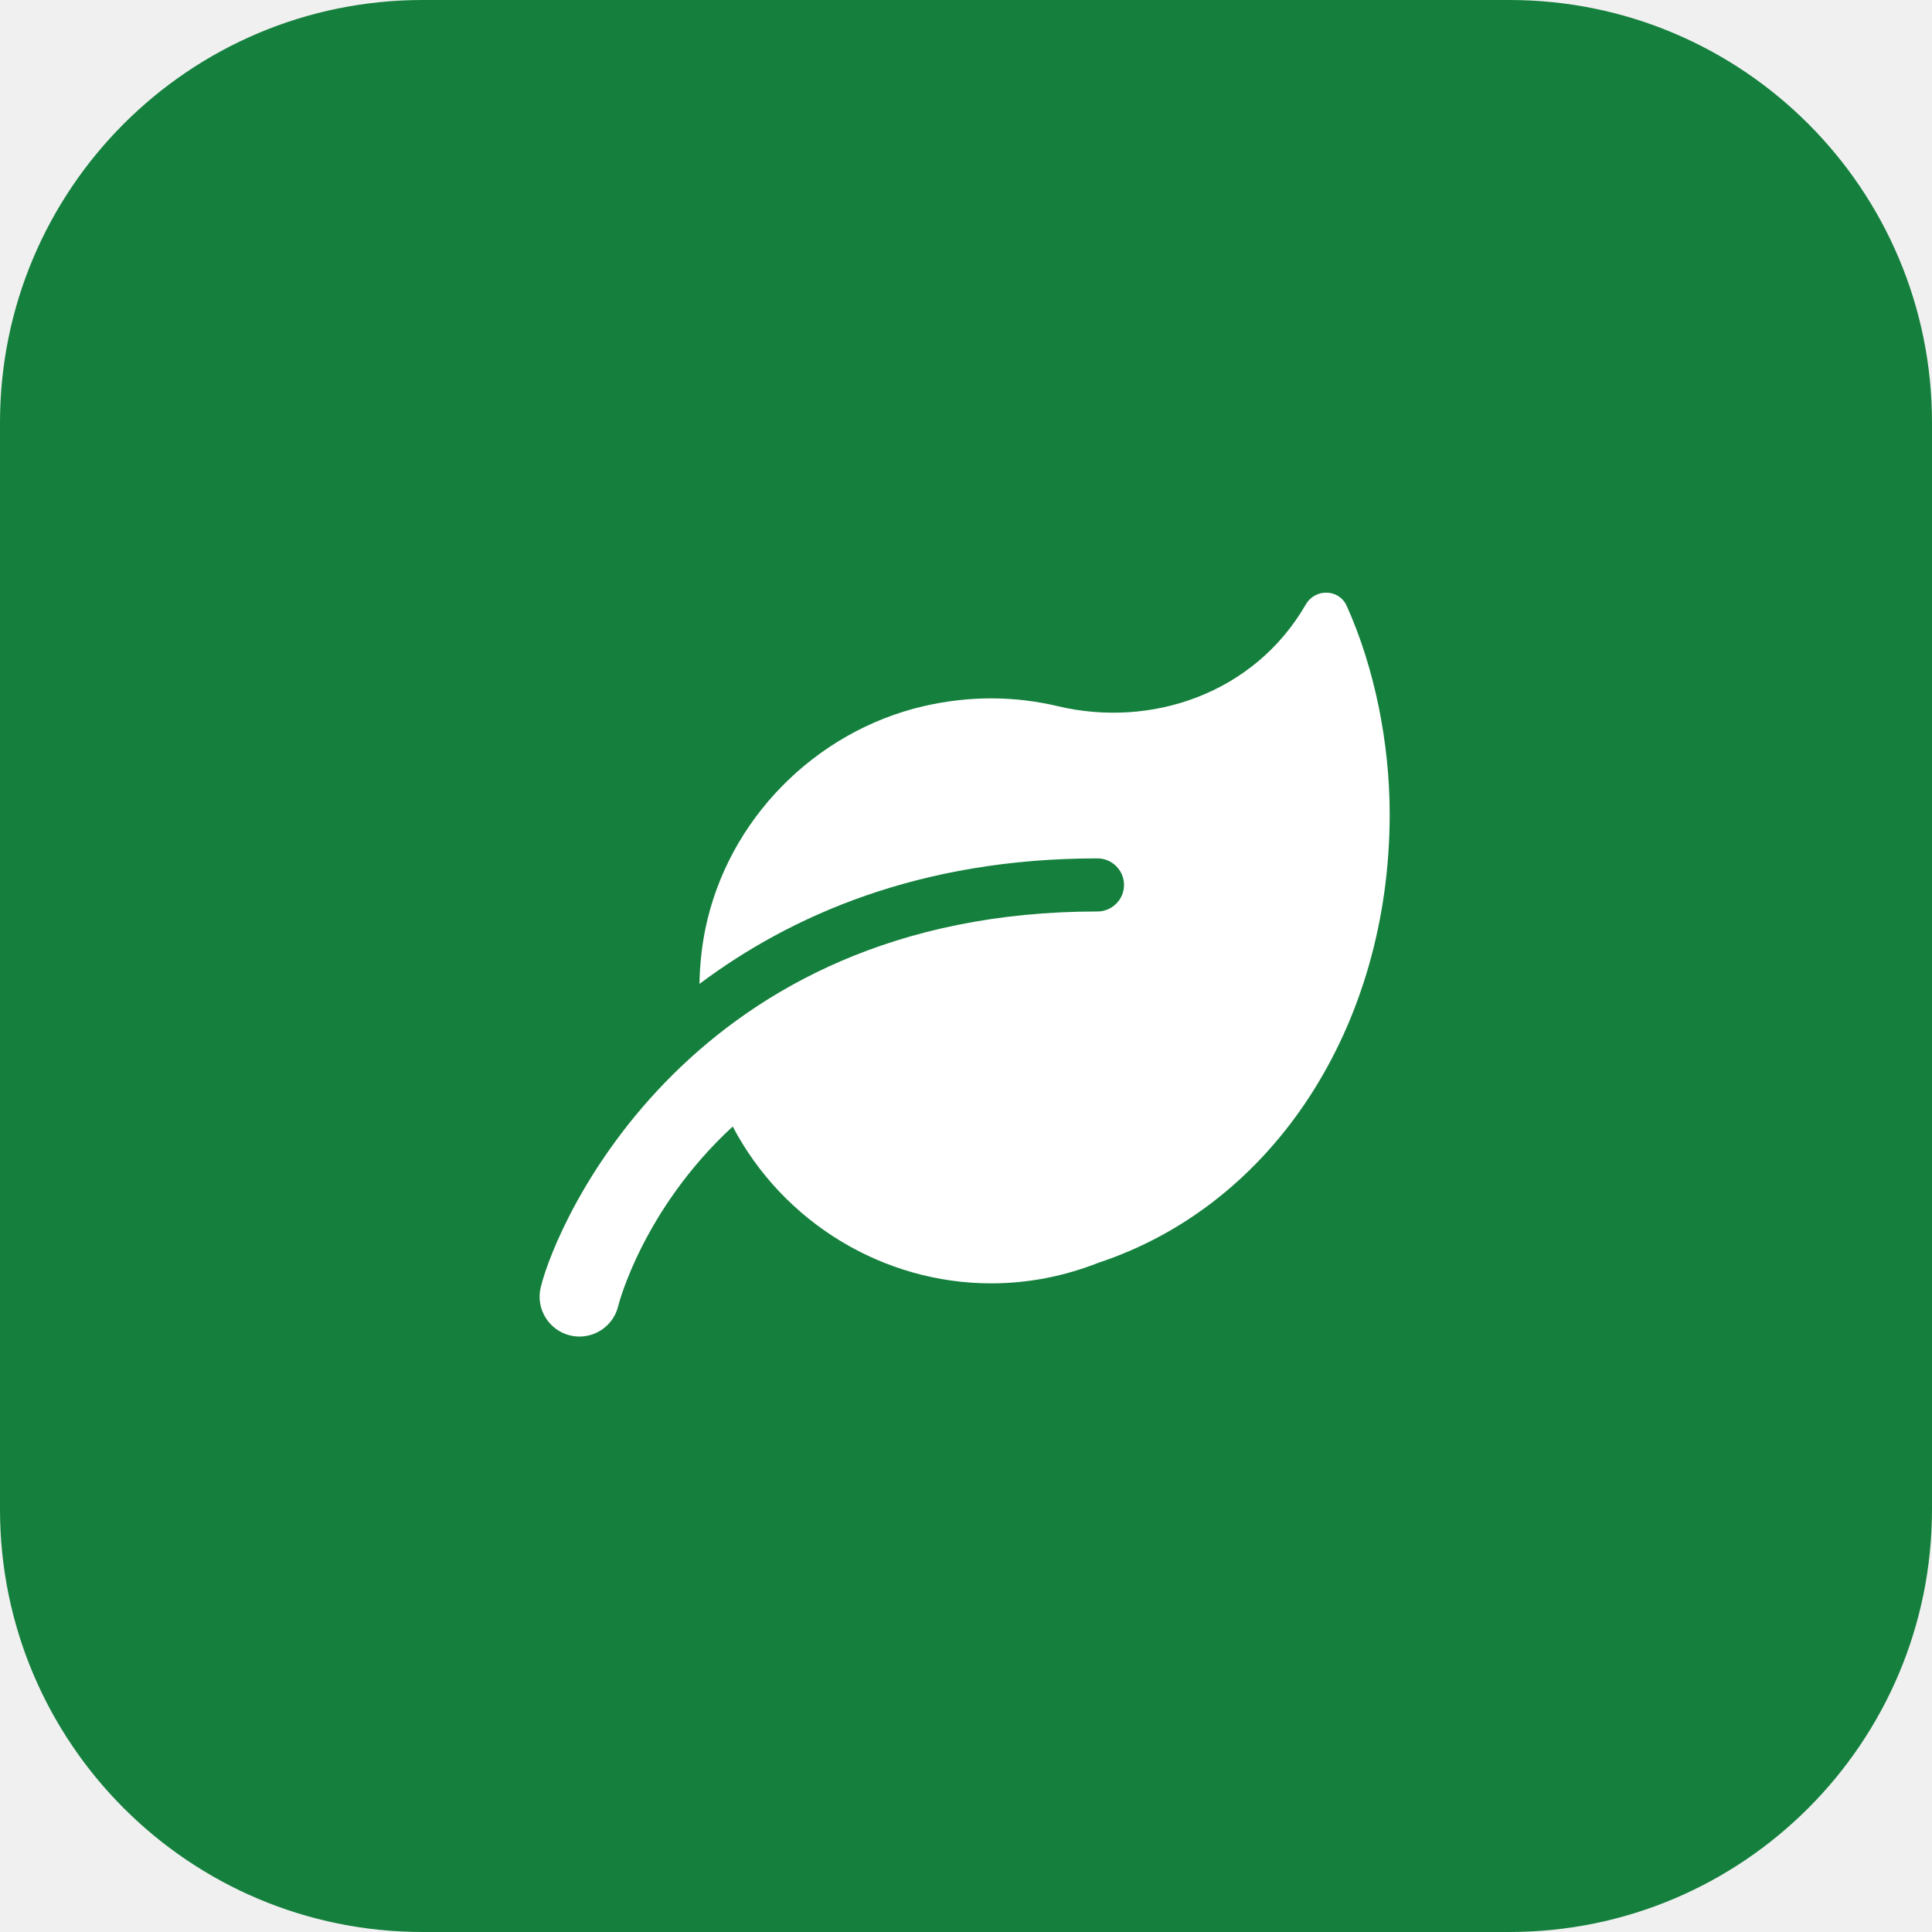
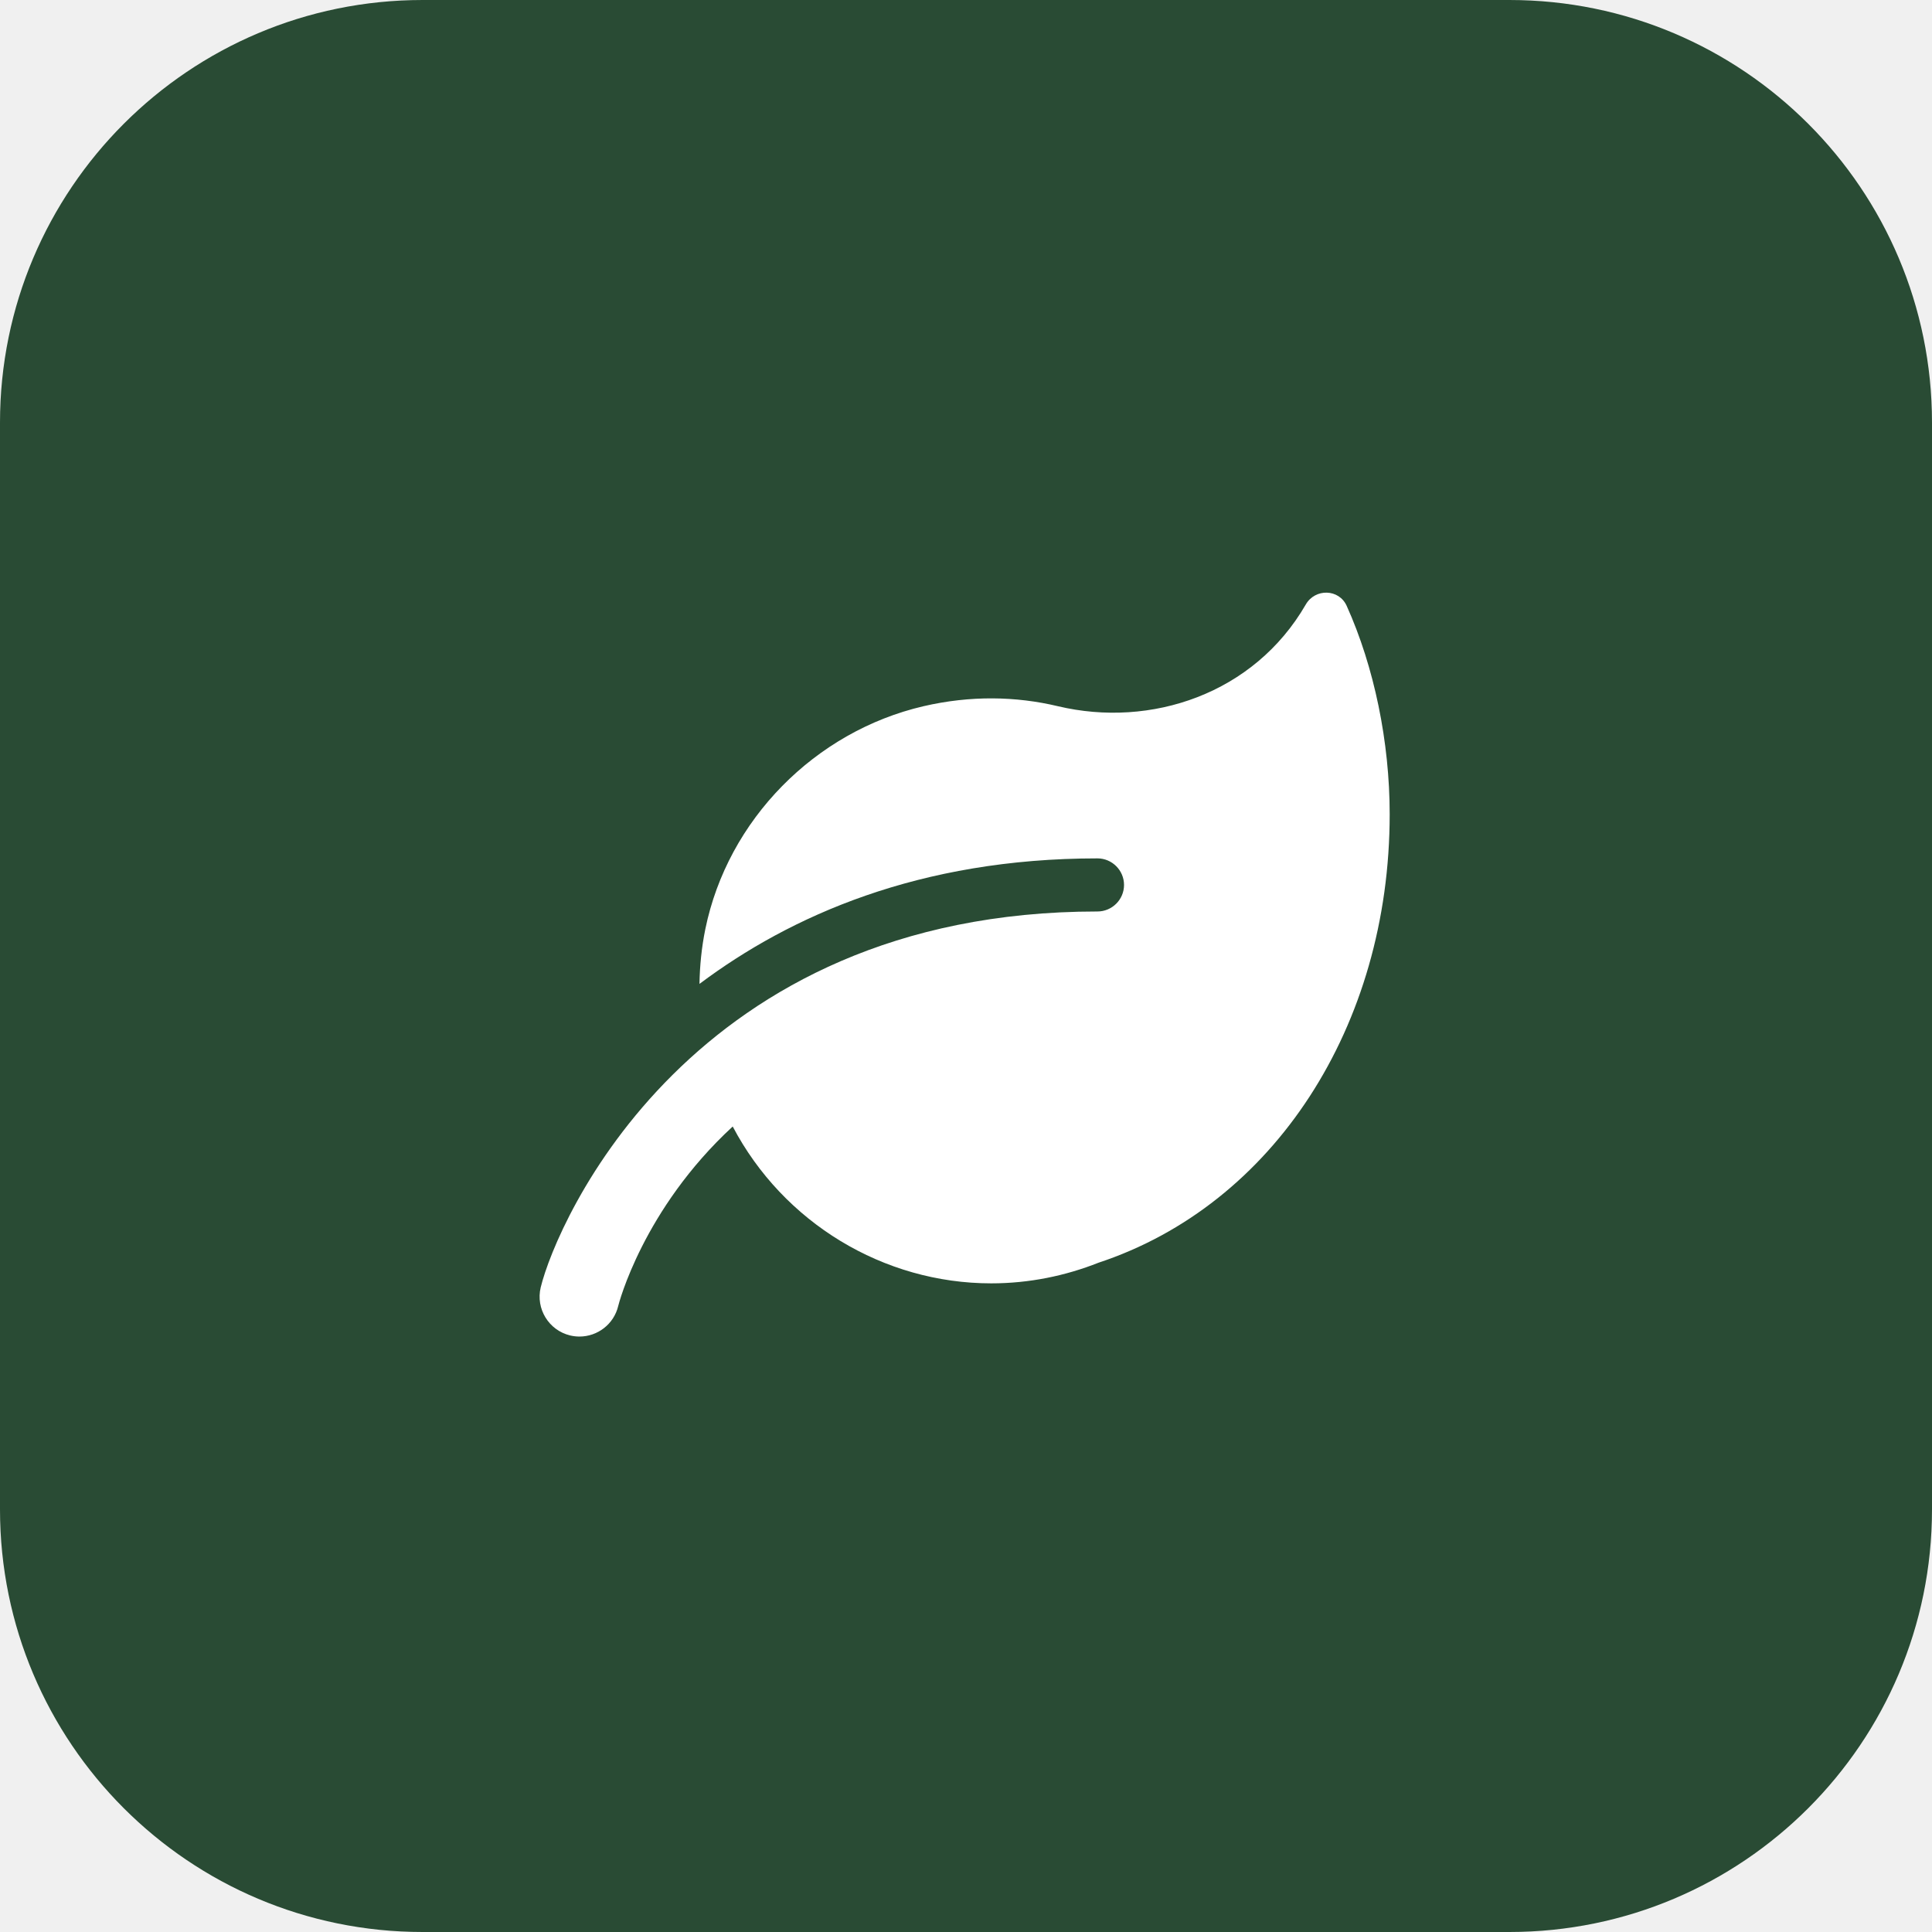
<svg xmlns="http://www.w3.org/2000/svg" viewBox="0 0 512 512">
-   <rect width="512" height="512" rx="112" fill="#15803d" />
+   <rect width="512" height="512" rx="112" fill="#294b34" />
  <g transform="translate(143 143) scale(0.44)">
    <path fill="#ffffff" d="M512 165.4c0 127.9-70.05 235.3-175.3 270.1c-20.04 7.938-41.83 12.46-64.69 12.46c-64.9 0-125.2-36.51-155.7-94.47c-54.13 49.93-68.71 107-68.96 108.1C44.72 472.6 34.87 480 24.02 480c-1.844 0-3.727-.219-5.602-.656c-12.89-3.098-20.84-16.08-17.75-28.96c9.598-39.5 90.47-226.4 335.3-226.4C344.8 224 352 216.8 352 208S344.8 192 336 192C228.6 192 151 226.6 96.29 267.6c.193-10.82 1.242-21.84 3.535-33.05c13.47-65.81 66.04-119 131.4-134.2c28.33-6.562 55.68-6.013 80.93-.005c56 13.32 118.2-7.412 149.3-61.24c5.664-9.828 20.02-9.516 24.66 .828C502.7 76.76 512 121.9 512 165.4z" />
  </g>
</svg>
